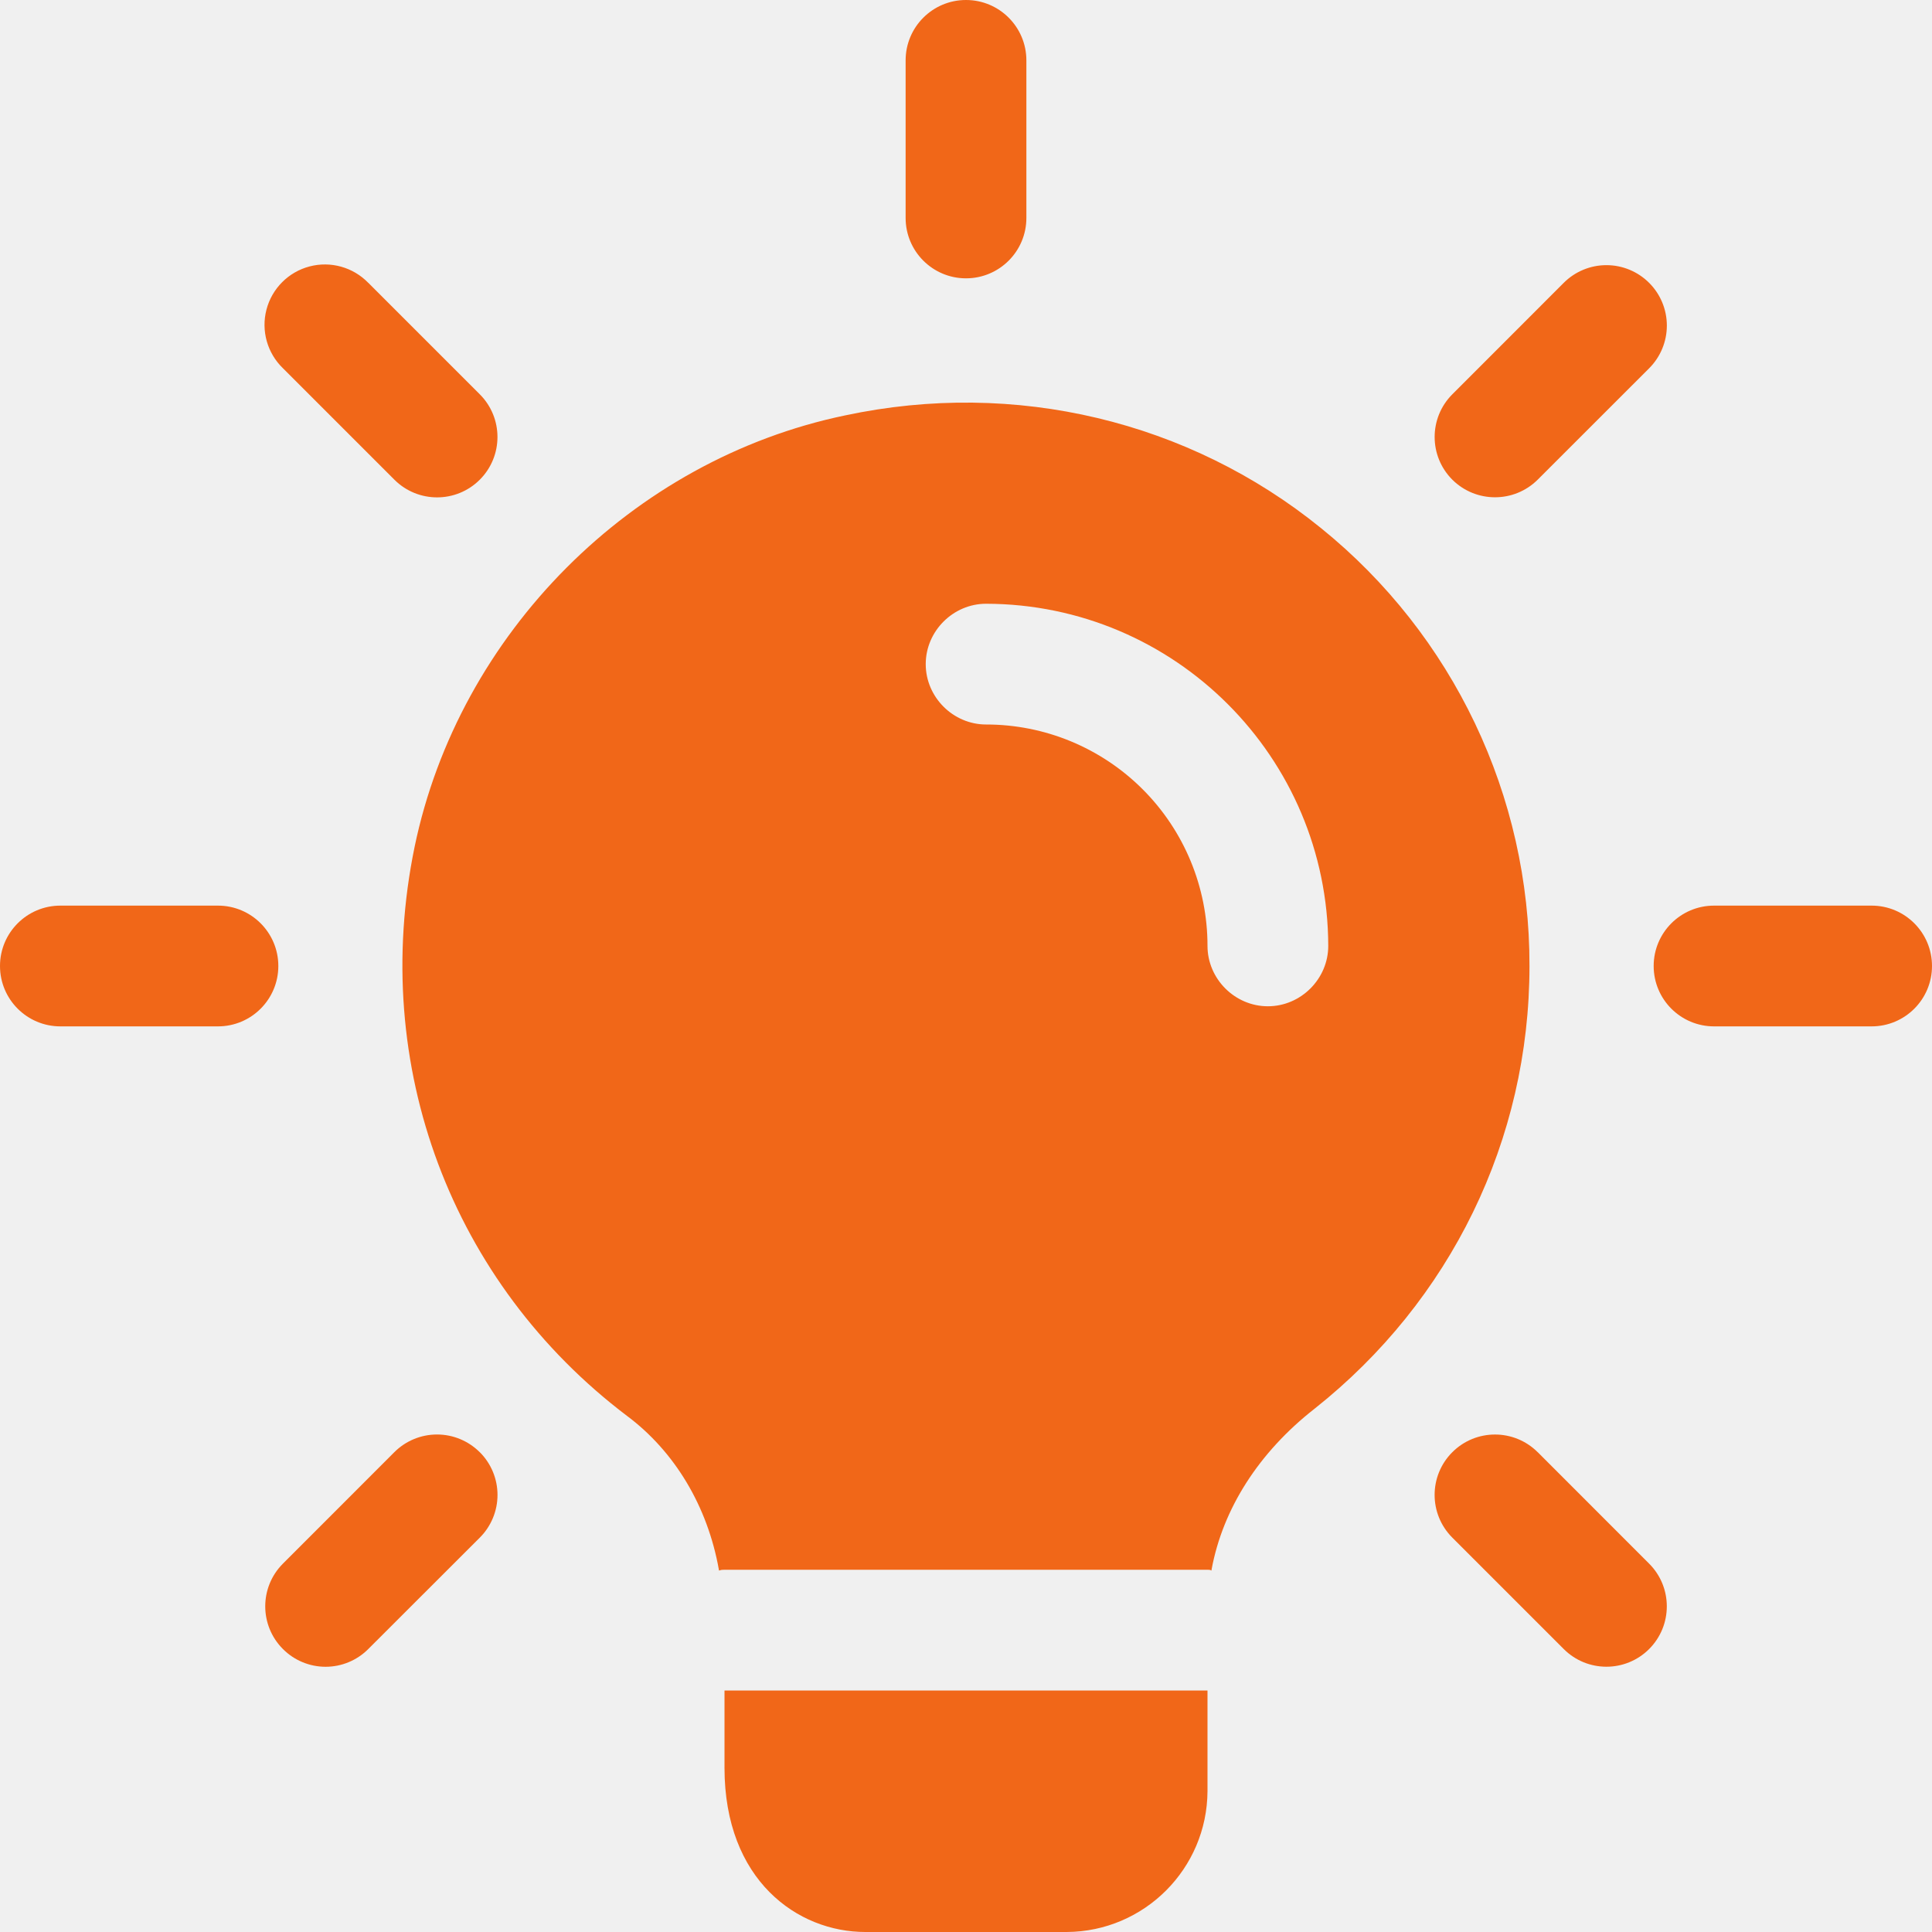
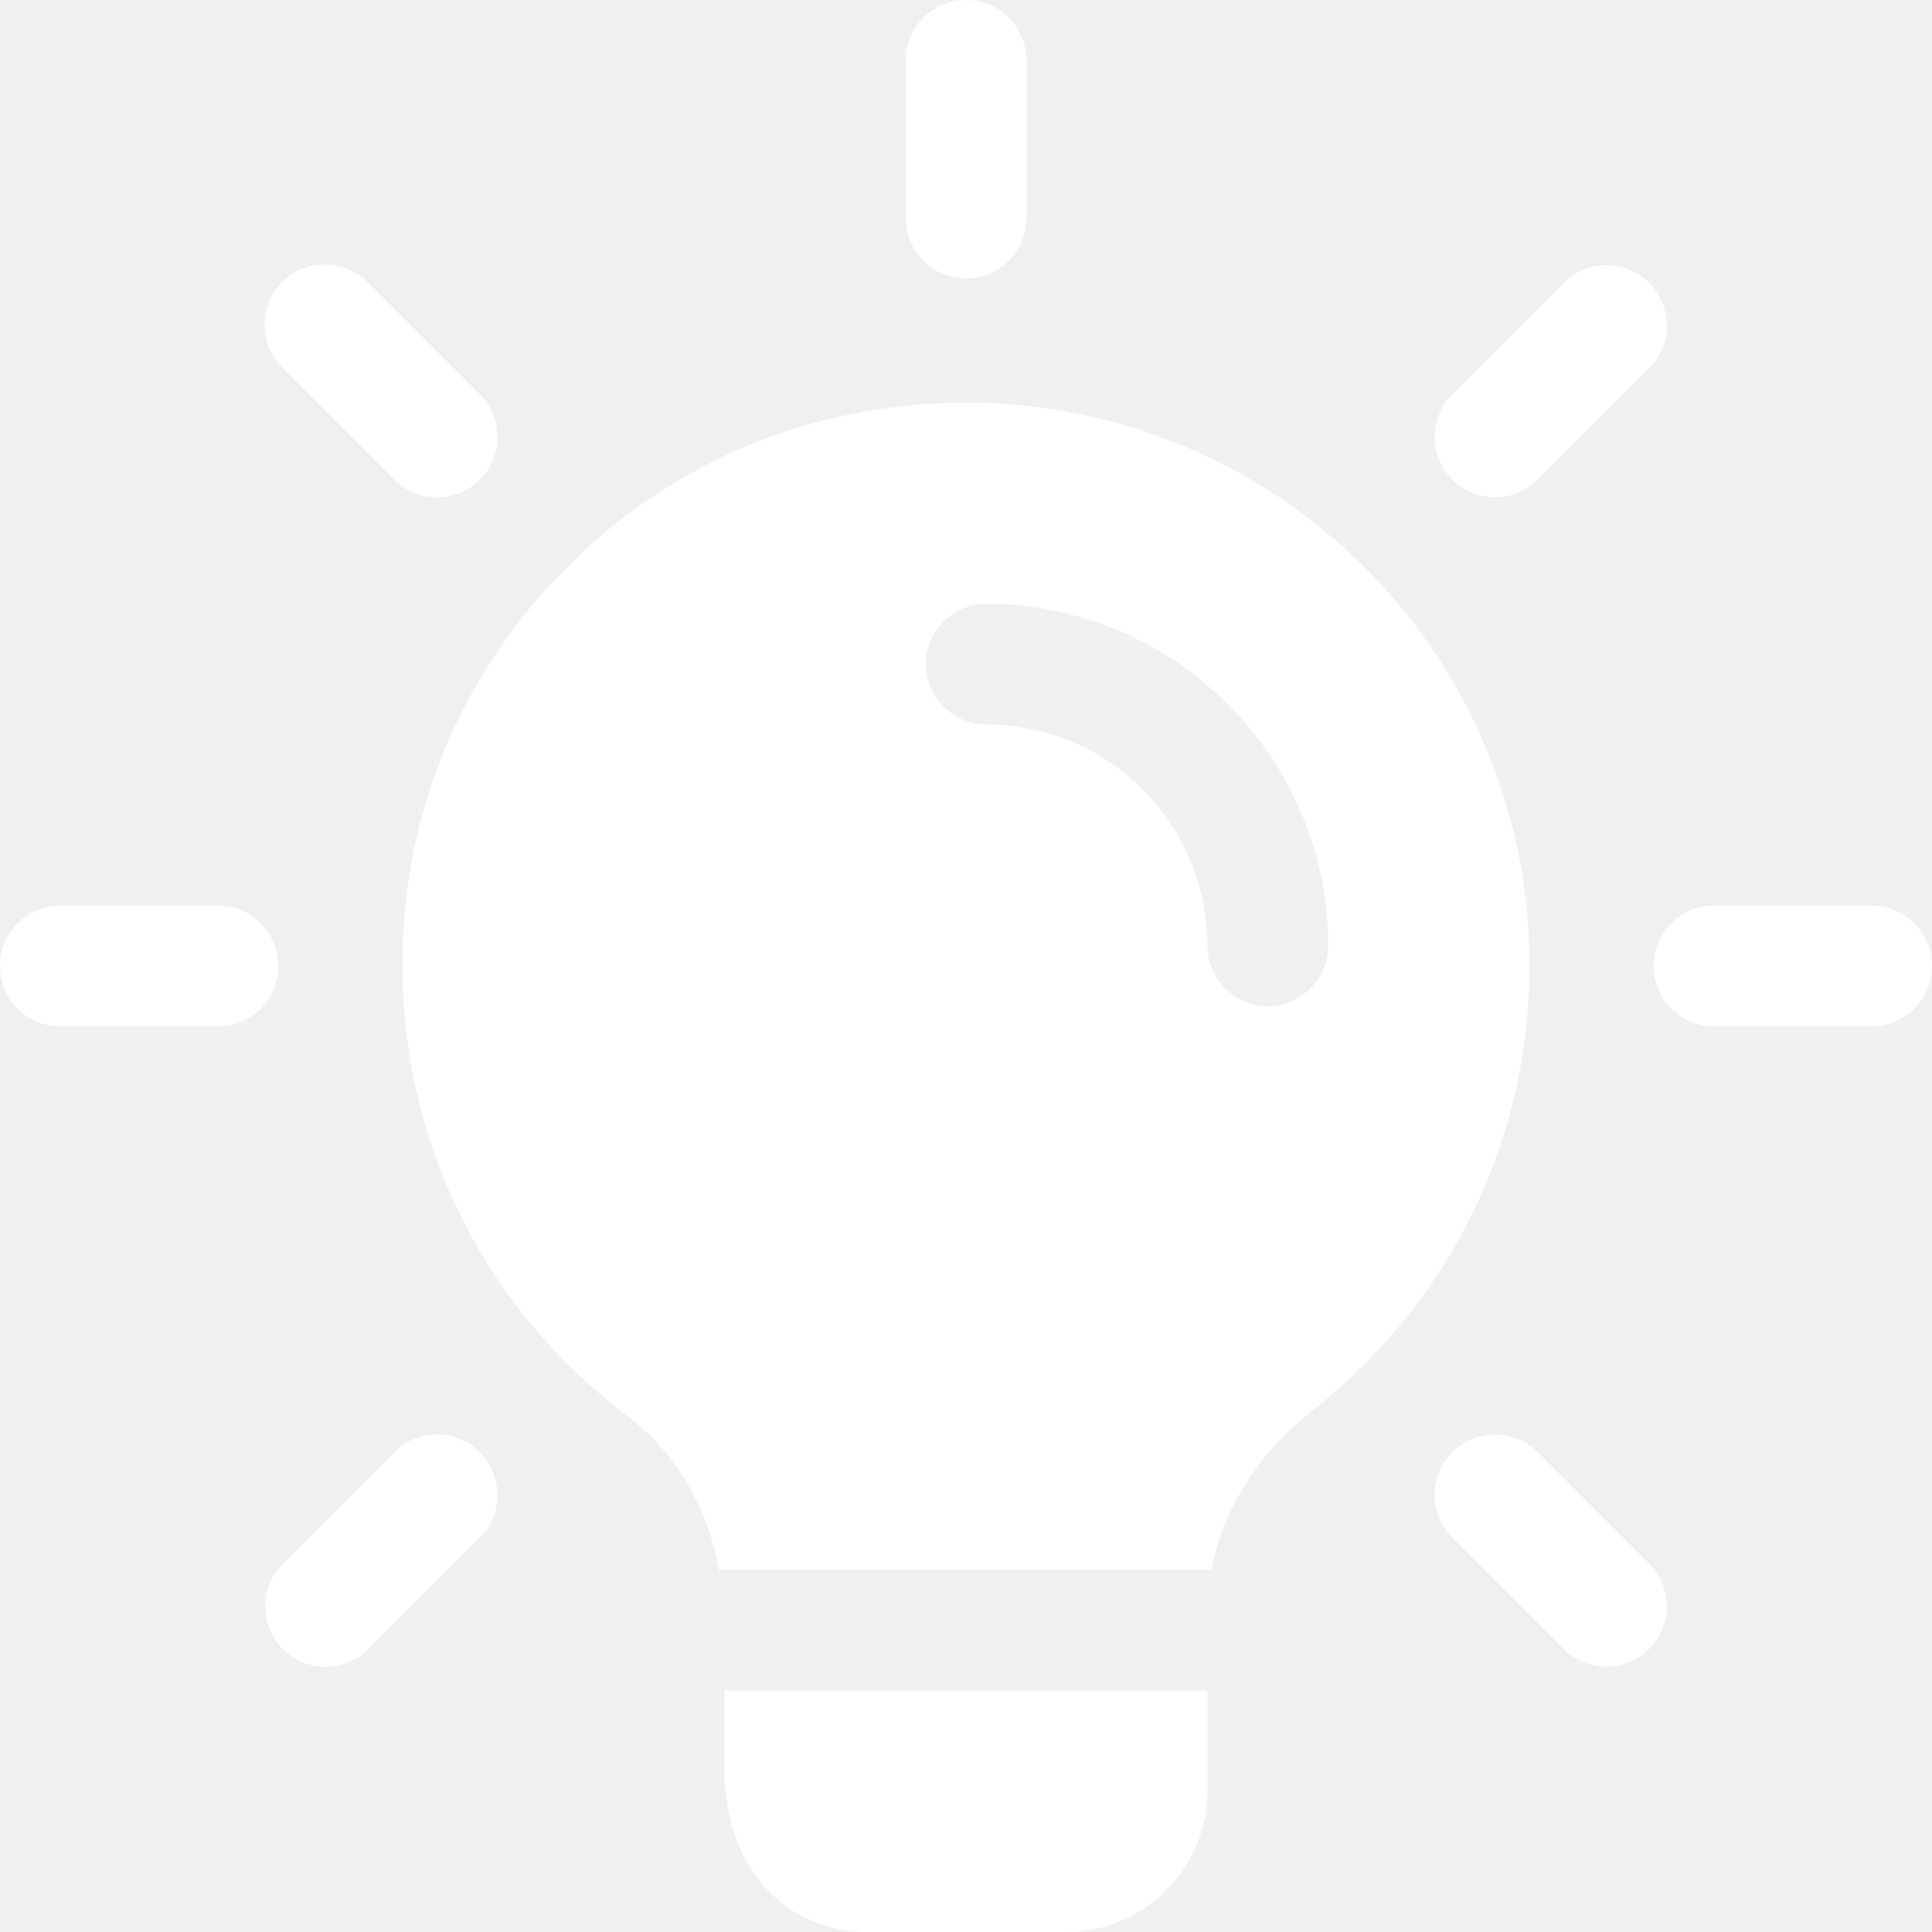
<svg xmlns="http://www.w3.org/2000/svg" width="32" height="32">
-   <path d="M20 28v1.667A2.345 2.345 0 0117.667 32h-3.334C13.213 32 12 31.147 12 29.28V28h8zm5.47-3.947l1.845 1.846a1 1 0 11-1.415 1.414l-1.845-1.845a1 1 0 111.414-1.415zm-17.523 0a1 1 0 010 1.415L6.1 27.313a.997.997 0 01-1.414 0 1 1 0 010-1.414l1.845-1.846a1 1 0 011.415 0zM14 6.88c2.813-.6 5.693.093 7.88 1.867A9.297 9.297 0 0125.333 16c0 2.88-1.306 5.547-3.56 7.333-.92.72-1.52 1.654-1.706 2.667v.013C20.04 26 20.027 26 20 26h-8l-.047.002-.046.011V26c-.187-1.053-.734-1.96-1.52-2.547-2.907-2.2-4.267-5.8-3.52-9.426.733-3.534 3.6-6.414 7.133-7.147zM31 15a1 1 0 010 2h-2.61a1 1 0 010-2H31zM3.61 15a1 1 0 010 2H1a1 1 0 010-2h2.61zm12.723-5c-.546 0-1 .453-1 1 0 .547.454 1 1 1A3.665 3.665 0 0120 15.667c0 .546.453 1 1 1 .547 0 1-.454 1-1A5.679 5.679 0 0016.333 10zm10.982-5.315a1 1 0 010 1.415l-1.846 1.845a1.003 1.003 0 01-1.414 0 1 1 0 010-1.414L25.9 4.685a1 1 0 011.415 0zm-21.214 0l1.846 1.846a1 1 0 11-1.415 1.414L4.687 6.1A1 1 0 116.1 4.685zM16 0a1 1 0 011 1v2.61a1 1 0 01-2 0V1a1 1 0 011-1z" fill="#f16718" fill-rule="nonzero" />
+   <path d="M20 28v1.667A2.345 2.345 0 0117.667 32h-3.334C13.213 32 12 31.147 12 29.28V28h8zm5.47-3.947l1.845 1.846a1 1 0 11-1.415 1.414l-1.845-1.845a1 1 0 111.414-1.415zm-17.523 0a1 1 0 010 1.415L6.1 27.313a.997.997 0 01-1.414 0 1 1 0 010-1.414l1.845-1.846a1 1 0 011.415 0zM14 6.88c2.813-.6 5.693.093 7.88 1.867A9.297 9.297 0 0125.333 16c0 2.88-1.306 5.547-3.56 7.333-.92.72-1.52 1.654-1.706 2.667v.013C20.04 26 20.027 26 20 26h-8l-.047.002-.046.011V26c-.187-1.053-.734-1.96-1.52-2.547-2.907-2.2-4.267-5.8-3.52-9.426.733-3.534 3.6-6.414 7.133-7.147zM31 15a1 1 0 010 2h-2.61a1 1 0 010-2H31zM3.61 15a1 1 0 010 2H1a1 1 0 010-2h2.61zm12.723-5c-.546 0-1 .453-1 1 0 .547.454 1 1 1A3.665 3.665 0 0120 15.667c0 .546.453 1 1 1 .547 0 1-.454 1-1A5.679 5.679 0 0016.333 10zm10.982-5.315a1 1 0 010 1.415l-1.846 1.845a1.003 1.003 0 01-1.414 0 1 1 0 010-1.414L25.9 4.685a1 1 0 011.415 0zm-21.214 0l1.846 1.846a1 1 0 11-1.415 1.414L4.687 6.1A1 1 0 116.1 4.685zM16 0a1 1 0 011 1v2.61a1 1 0 01-2 0V1a1 1 0 011-1z" fill="#fff" fill-rule="nonzero" />
</svg>
